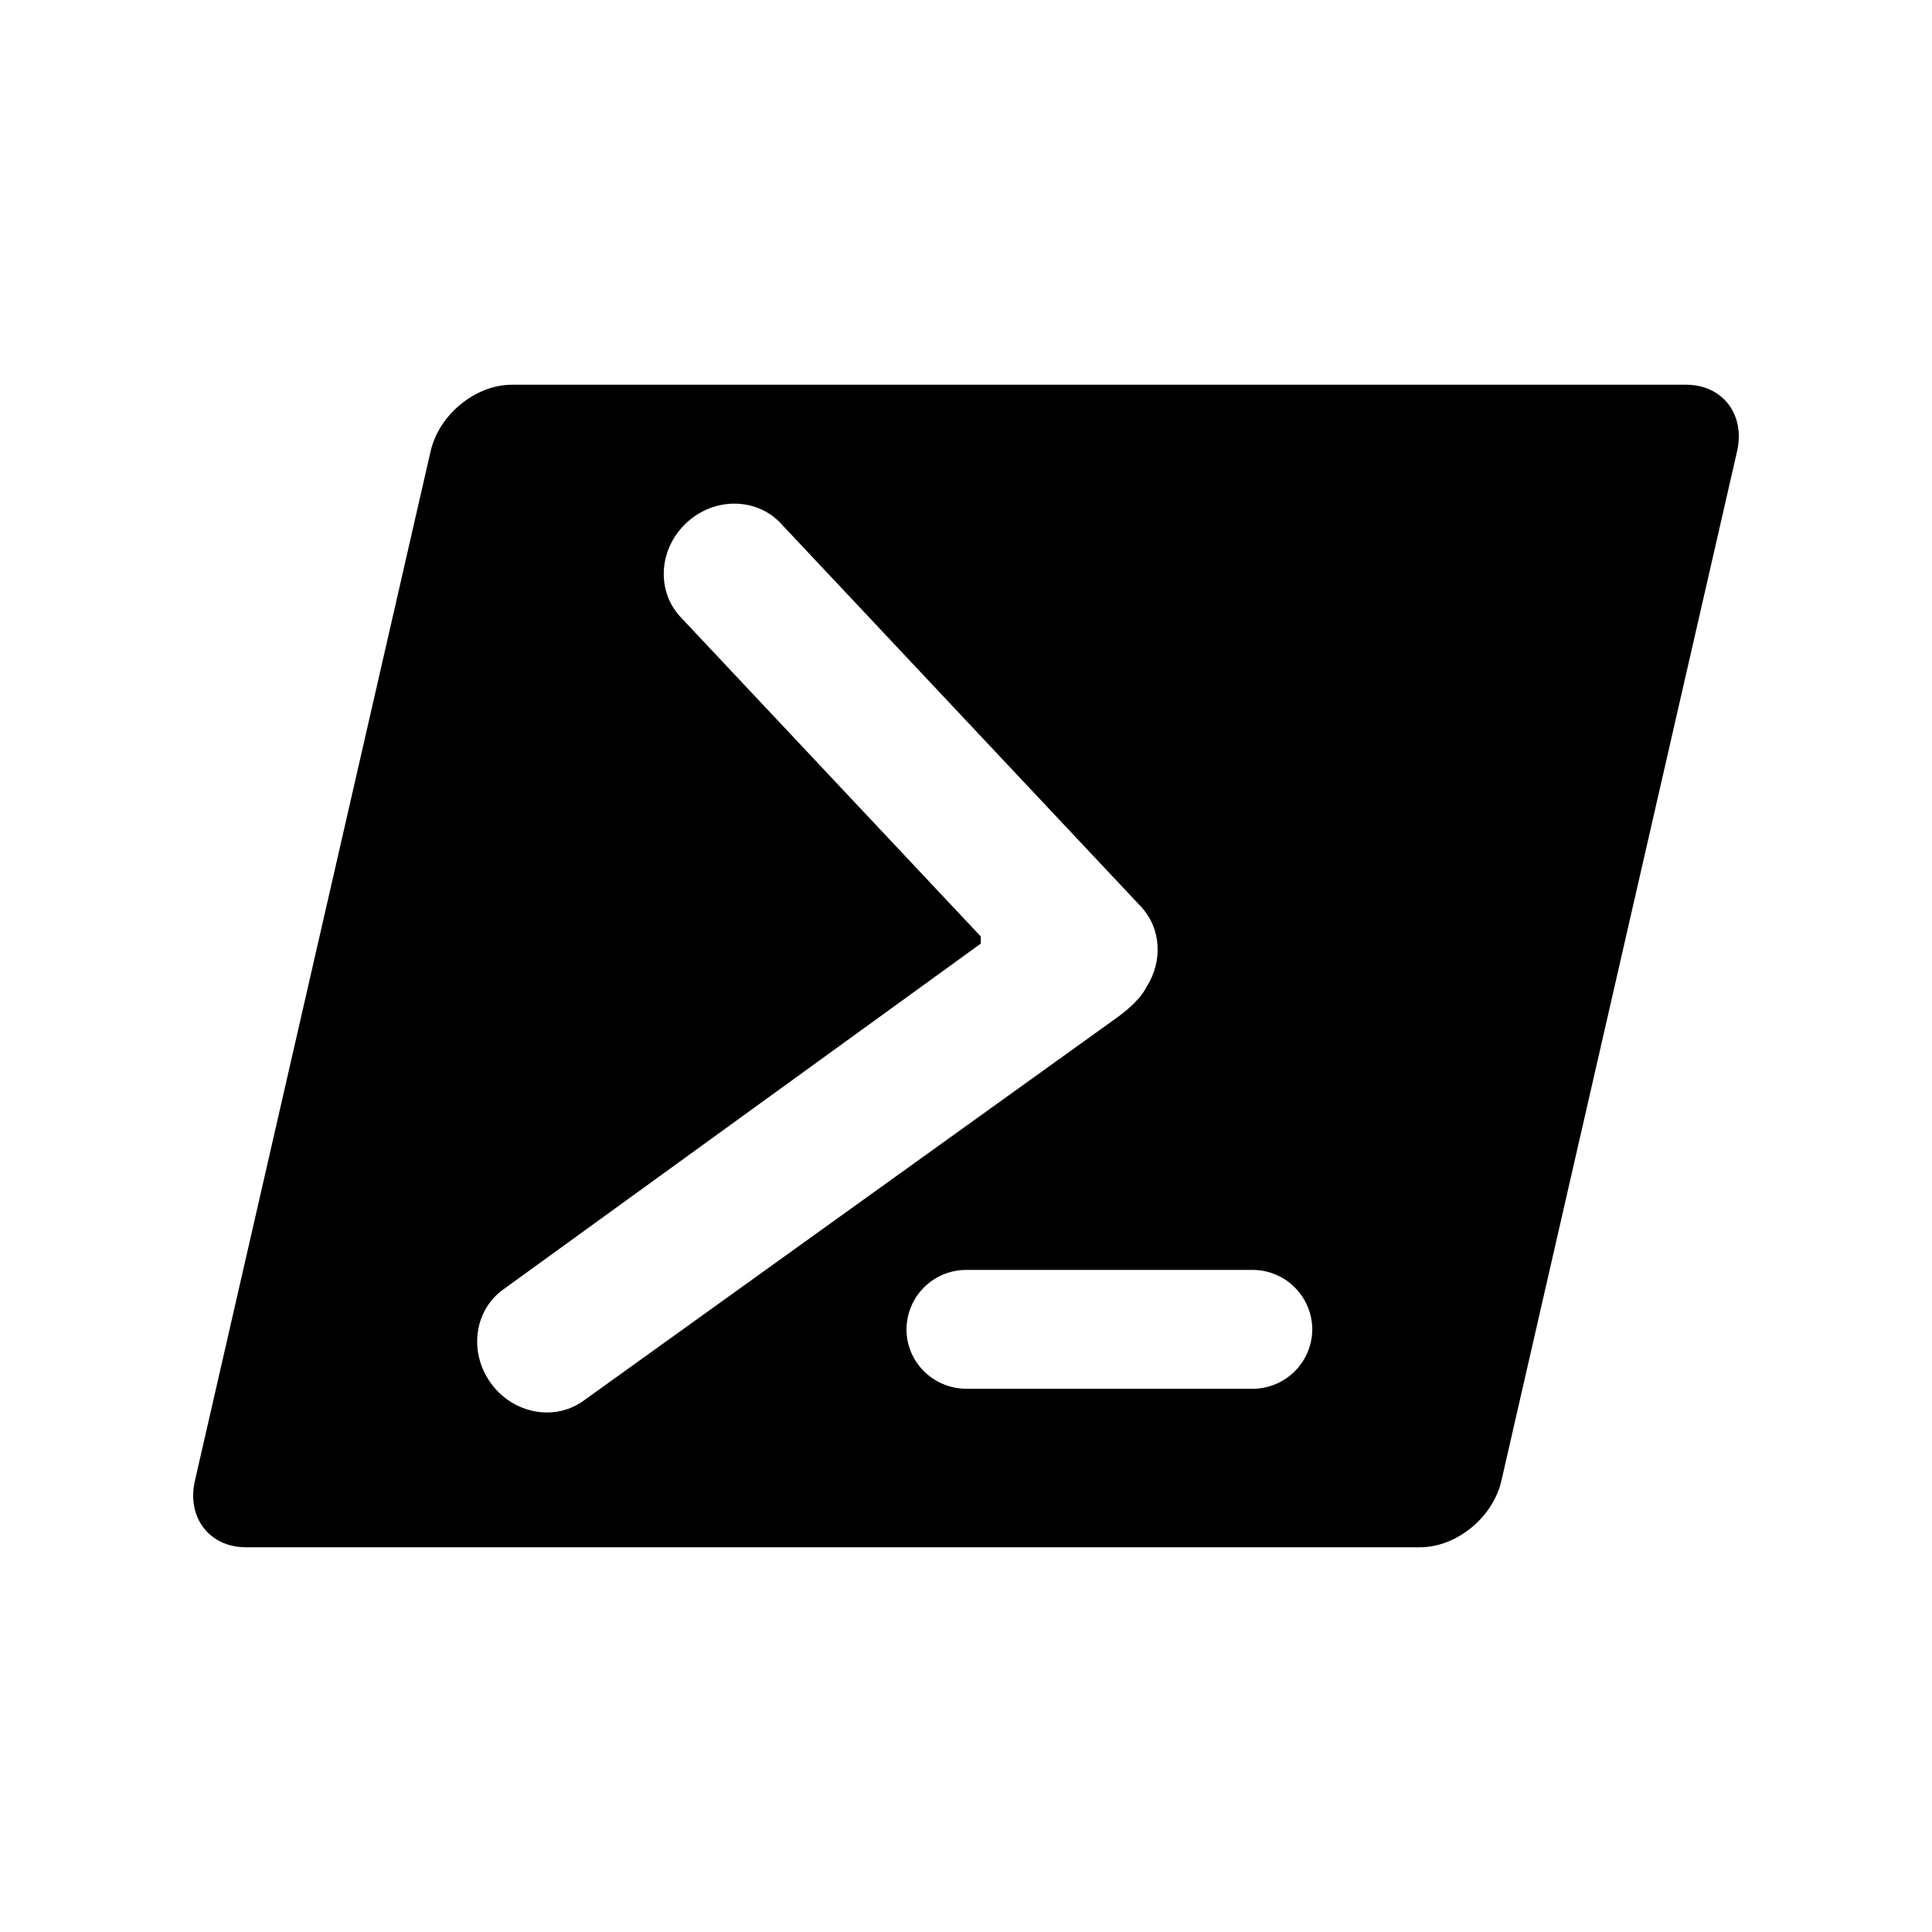
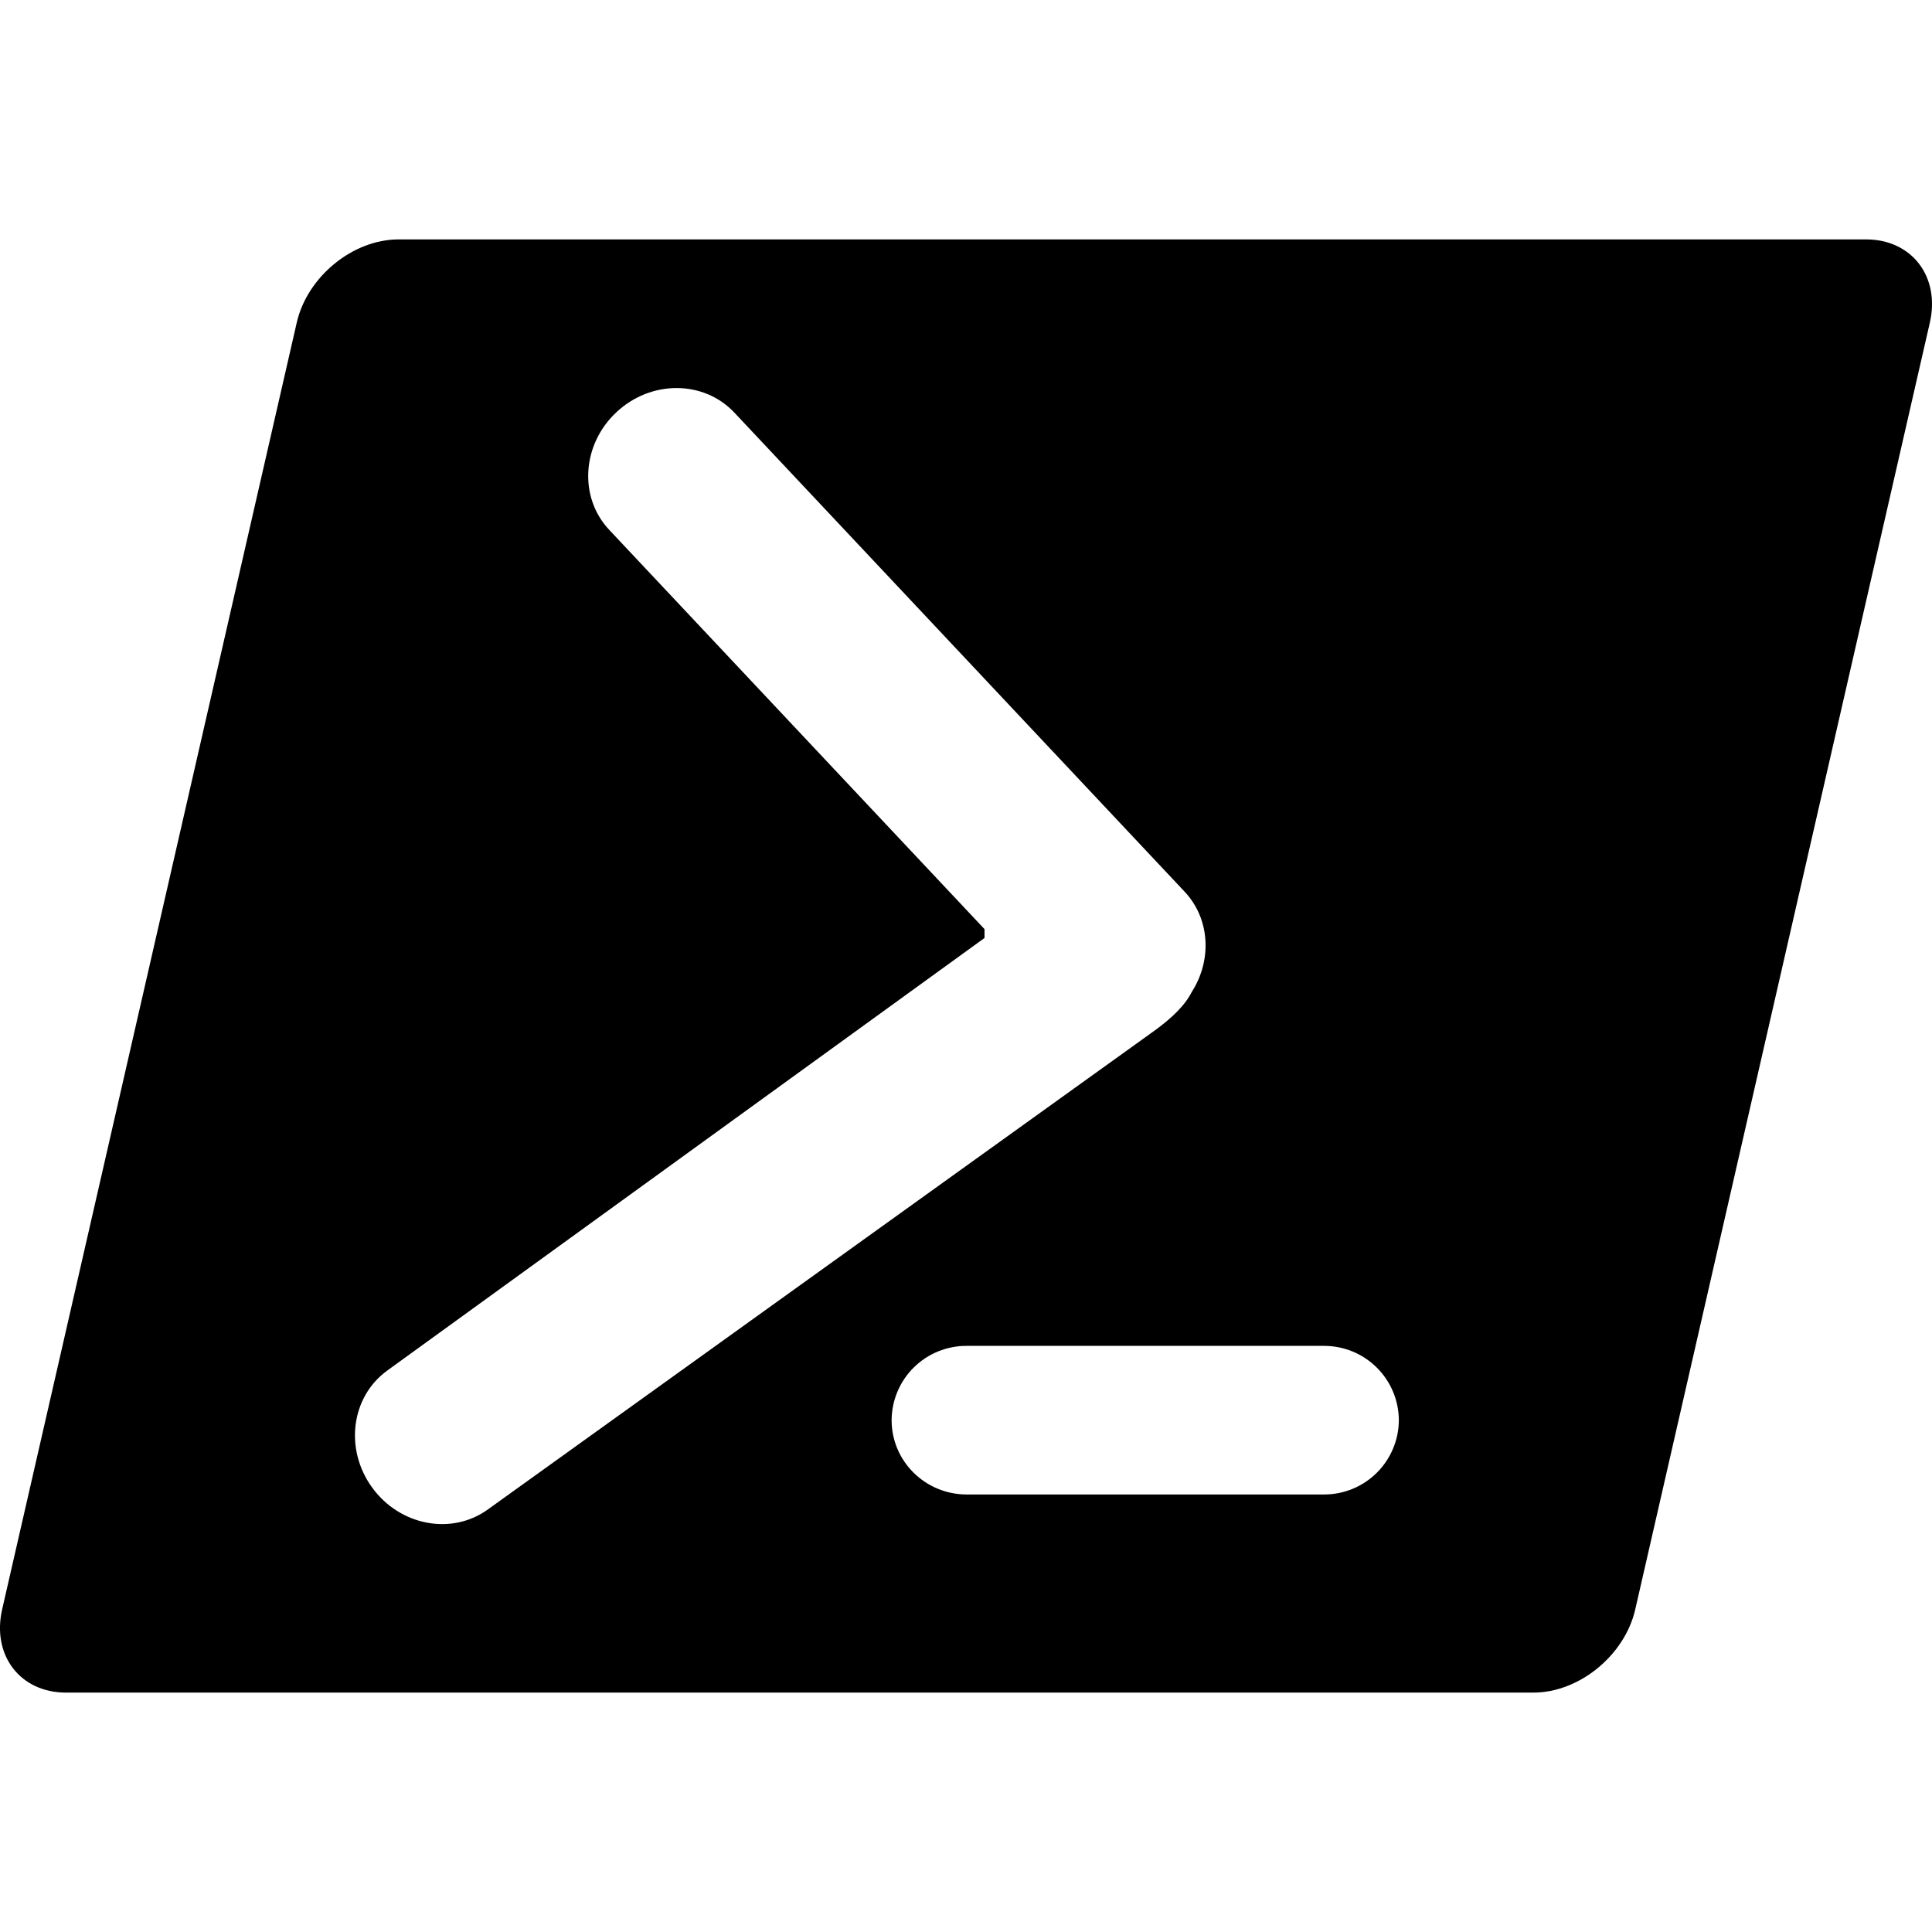
<svg xmlns="http://www.w3.org/2000/svg" viewBox="0 0 150 150" fill="currentColor" fill-rule="evenodd" clip-rule="evenodd">
-   <rect x="15" y="15" width="120" height="120" style="fill: none; stroke-width: 0.2px; stroke: rgb(84, 84, 84); pointer-events: none; visibility: hidden;" />
-   <g transform="matrix(5, 0, 0, 5, 15, 15)" style="fill-rule:nonzero;clip-rule:nonzero;stroke-linecap:butt;stroke-linejoin:miter" role="img">
-     <path d="M23.181 2.974c.568 0 .923.463.792 1.035l-3.659 15.982c-.13.572-.697 1.035-1.265 1.035H.819c-.568 0-.923-.463-.792-1.035L3.686 4.009c.13-.572.697-1.035 1.265-1.035zm-8.375 9.346c.251-.394.227-.905-.09-1.243L9.122 5.125c-.38-.404-1.037-.407-1.466-.003-.429.402-.468 1.056-.088 1.46l4.662 4.96v.11l-7.42 5.374c-.45.327-.533.977-.187 1.453.346.476.991.597 1.44.27l8.229-5.91c.28-.196.438-.365.514-.52zm-2.796 4.399a.928.928 0 00-.934.923c0 .51.418.923.934.923h4.433a.928.928 0 00.934-.923.928.928 0 00-.934-.923z" />
+   <g transform="matrix(1.25, 0, 0, 1.25, -18.75, -18.75)">
+     <g transform="matrix(5, 0, 0, 5, 15, 15)" style="fill-rule:nonzero;clip-rule:nonzero;stroke-linecap:butt;stroke-linejoin:miter" role="img">
+       <path d="M23.181 2.974c.568 0 .923.463.792 1.035l-3.659 15.982c-.13.572-.697 1.035-1.265 1.035H.819c-.568 0-.923-.463-.792-1.035L3.686 4.009c.13-.572.697-1.035 1.265-1.035zm-8.375 9.346c.251-.394.227-.905-.09-1.243L9.122 5.125c-.38-.404-1.037-.407-1.466-.003-.429.402-.468 1.056-.088 1.46l4.662 4.96v.11l-7.42 5.374c-.45.327-.533.977-.187 1.453.346.476.991.597 1.44.27l8.229-5.91c.28-.196.438-.365.514-.52zm-2.796 4.399a.928.928 0 00-.934.923c0 .51.418.923.934.923h4.433a.928.928 0 00.934-.923.928.928 0 00-.934-.923z" />
+     </g>
  </g>
</svg>
